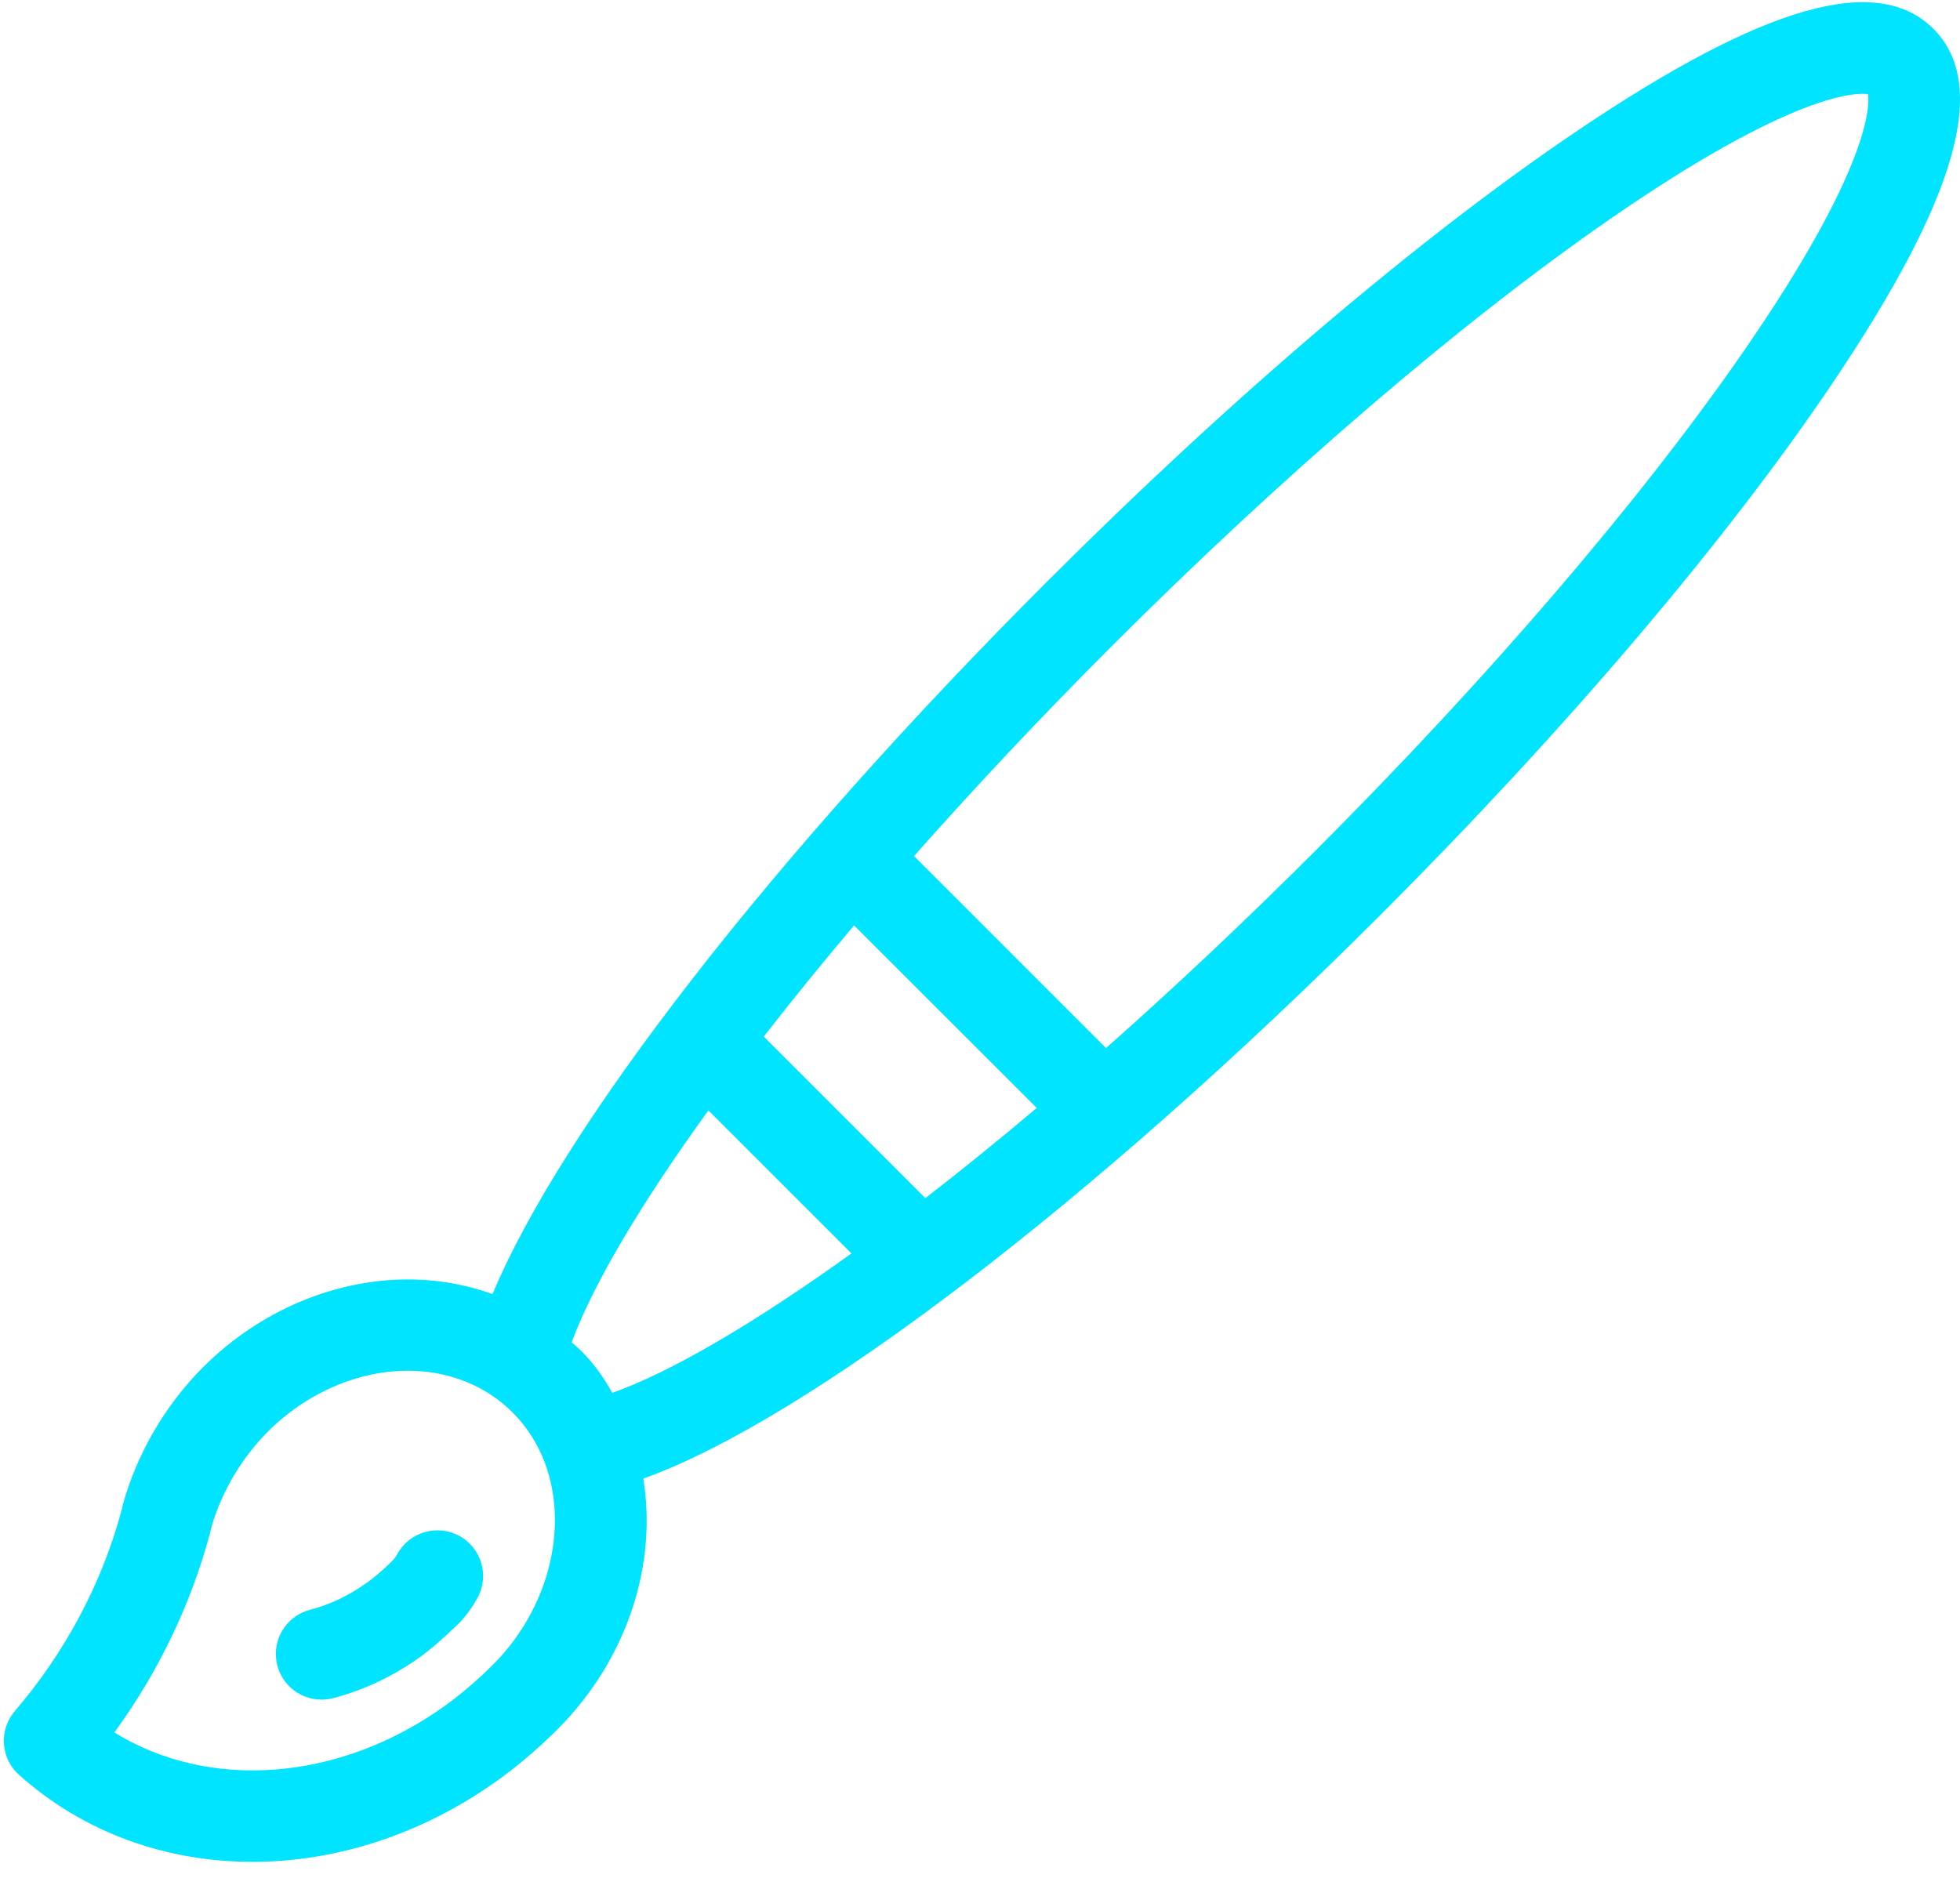
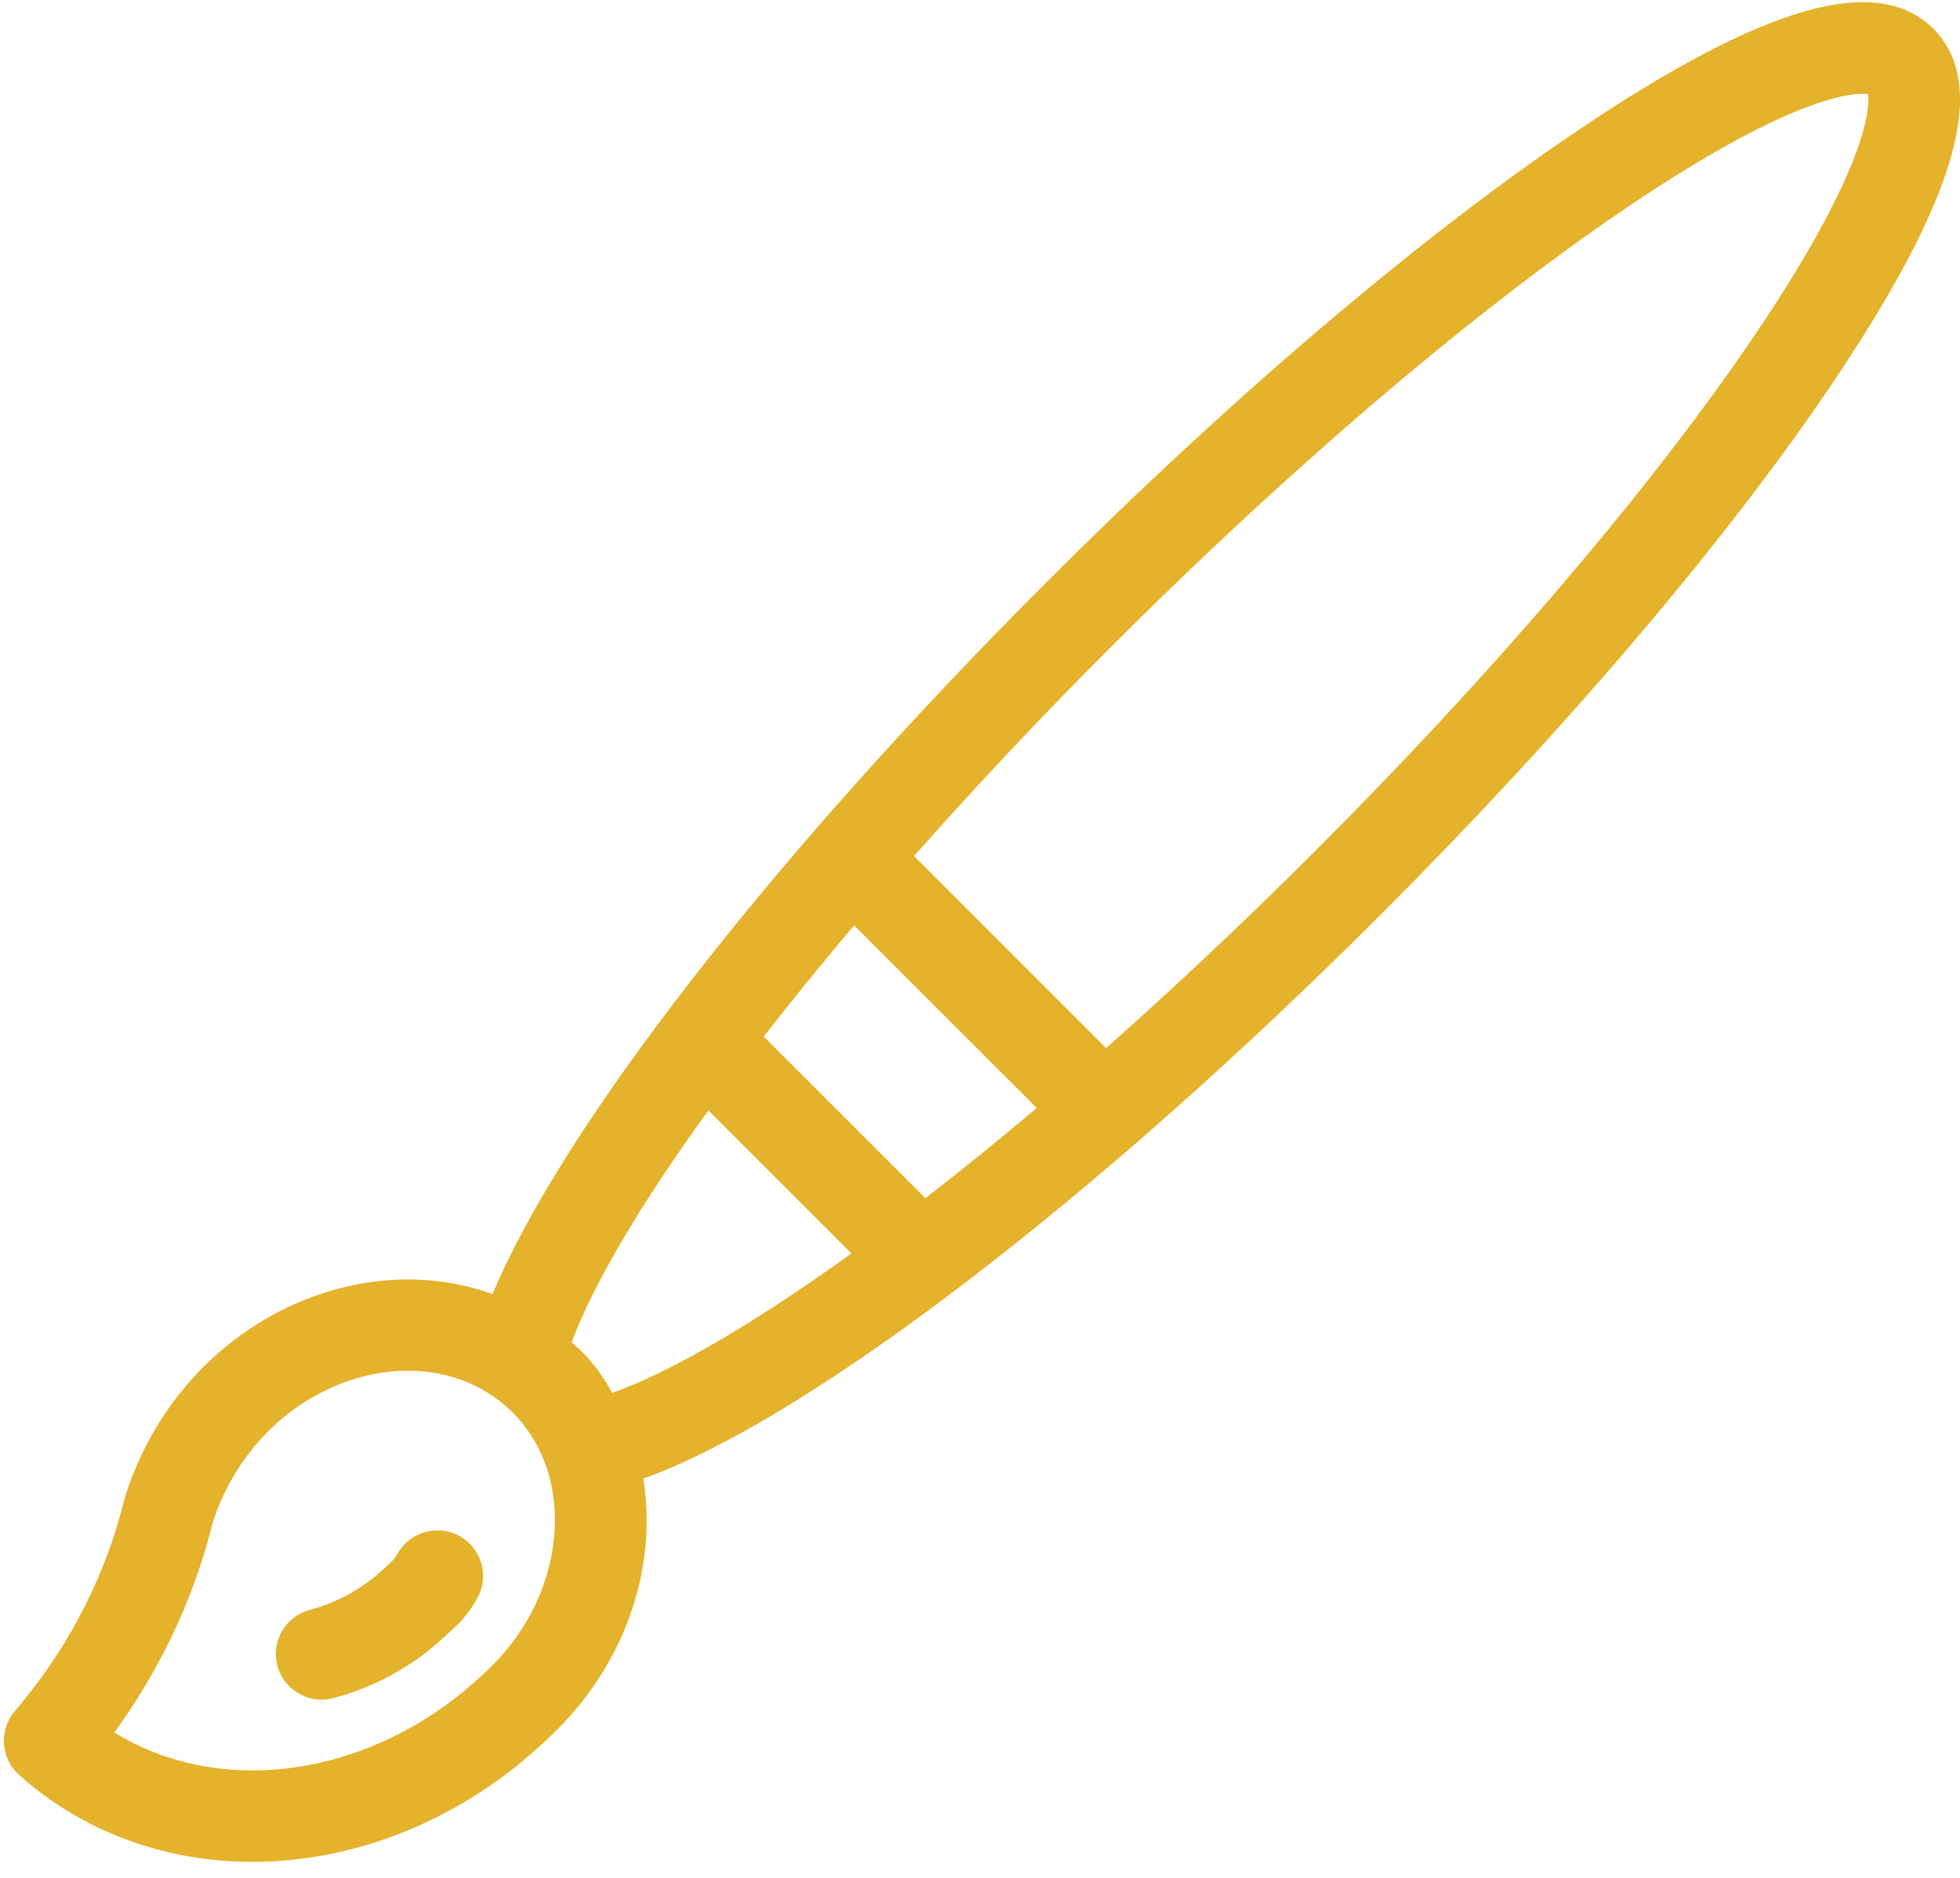
<svg xmlns="http://www.w3.org/2000/svg" width="24px" height="23px" viewBox="0 0 24 23" version="1.1">
  <defs />
  <g id="Page-1" stroke="none" stroke-width="1" fill="none" fill-rule="evenodd">
-     <g id="Group-10" transform="translate(-137, -292)" fill="#00E4FF" fill-rule="nonzero">
+     <g id="Group-10" transform="translate(-137, -292)" fill="#e4b22b" fill-rule="nonzero">
      <g id="003-paint-brush" transform="translate(137, 292)">
        <path d="M23.674,0.353 C22.987,-0.334 21.608,0.058 19.336,1.587 C17.406,2.886 15.091,4.854 12.818,7.127 C9.447,10.498 6.885,13.807 6.031,15.85 C5.891,15.799 5.745,15.759 5.595,15.729 C4.712,15.554 3.753,15.778 2.964,16.341 C1.831,17.15 1.532,18.305 1.488,18.499 C1.25,19.39 0.798,20.239 0.182,20.957 C-0.016,21.188 0.006,21.535 0.233,21.738 C1.025,22.448 2.038,22.804 3.091,22.804 C4.107,22.804 5.16,22.473 6.089,21.809 C6.525,21.498 6.854,21.154 6.918,21.086 C7.708,20.238 8.043,19.126 7.877,18.11 C9.881,17.391 13.376,14.733 16.9,11.209 C19.173,8.936 21.141,6.62 22.44,4.691 C23.969,2.419 24.361,1.04 23.674,0.353 Z M6.1,20.324 C6.07,20.356 5.796,20.644 5.439,20.899 C4.142,21.825 2.553,21.932 1.4,21.219 C1.94,20.479 2.341,19.643 2.572,18.775 L2.572,18.775 C2.575,18.765 2.577,18.755 2.579,18.745 C2.581,18.736 2.775,17.85 3.614,17.251 C4.153,16.866 4.796,16.711 5.378,16.826 C5.858,16.921 6.261,17.195 6.514,17.597 C7.01,18.387 6.835,19.534 6.1,20.324 Z M7.496,17.06 C7.484,17.041 7.314,16.697 6.999,16.441 C7.271,15.713 7.857,14.729 8.674,13.6 L10.426,15.352 C9.193,16.239 8.183,16.818 7.496,17.06 Z M11.331,14.675 L9.352,12.696 C9.694,12.256 10.064,11.8 10.458,11.334 L12.695,13.57 C12.221,13.97 11.766,14.339 11.331,14.675 Z M21.341,4.317 C20.081,6.137 18.223,8.304 16.109,10.418 C15.221,11.306 14.361,12.113 13.543,12.837 L11.192,10.485 C11.938,9.642 12.751,8.776 13.609,7.918 C15.723,5.804 17.89,3.946 19.71,2.686 C21.952,1.135 22.726,1.132 22.874,1.153 C22.895,1.301 22.892,2.075 21.341,4.317 Z" id="Shape" />
        <path d="M5.626,18.813 C5.355,18.664 5.015,18.762 4.866,19.033 C4.851,19.06 4.833,19.086 4.812,19.109 C4.77,19.152 4.633,19.285 4.49,19.387 C4.274,19.542 4.04,19.653 3.795,19.717 C3.497,19.795 3.318,20.1 3.396,20.399 C3.462,20.651 3.688,20.817 3.937,20.817 C3.983,20.817 4.031,20.811 4.079,20.799 C4.455,20.7 4.812,20.532 5.14,20.298 C5.351,20.147 5.63,19.872 5.632,19.87 C5.715,19.78 5.787,19.68 5.846,19.572 C5.995,19.302 5.897,18.961 5.626,18.813 Z" id="Shape" />
      </g>
    </g>
  </g>
</svg>
